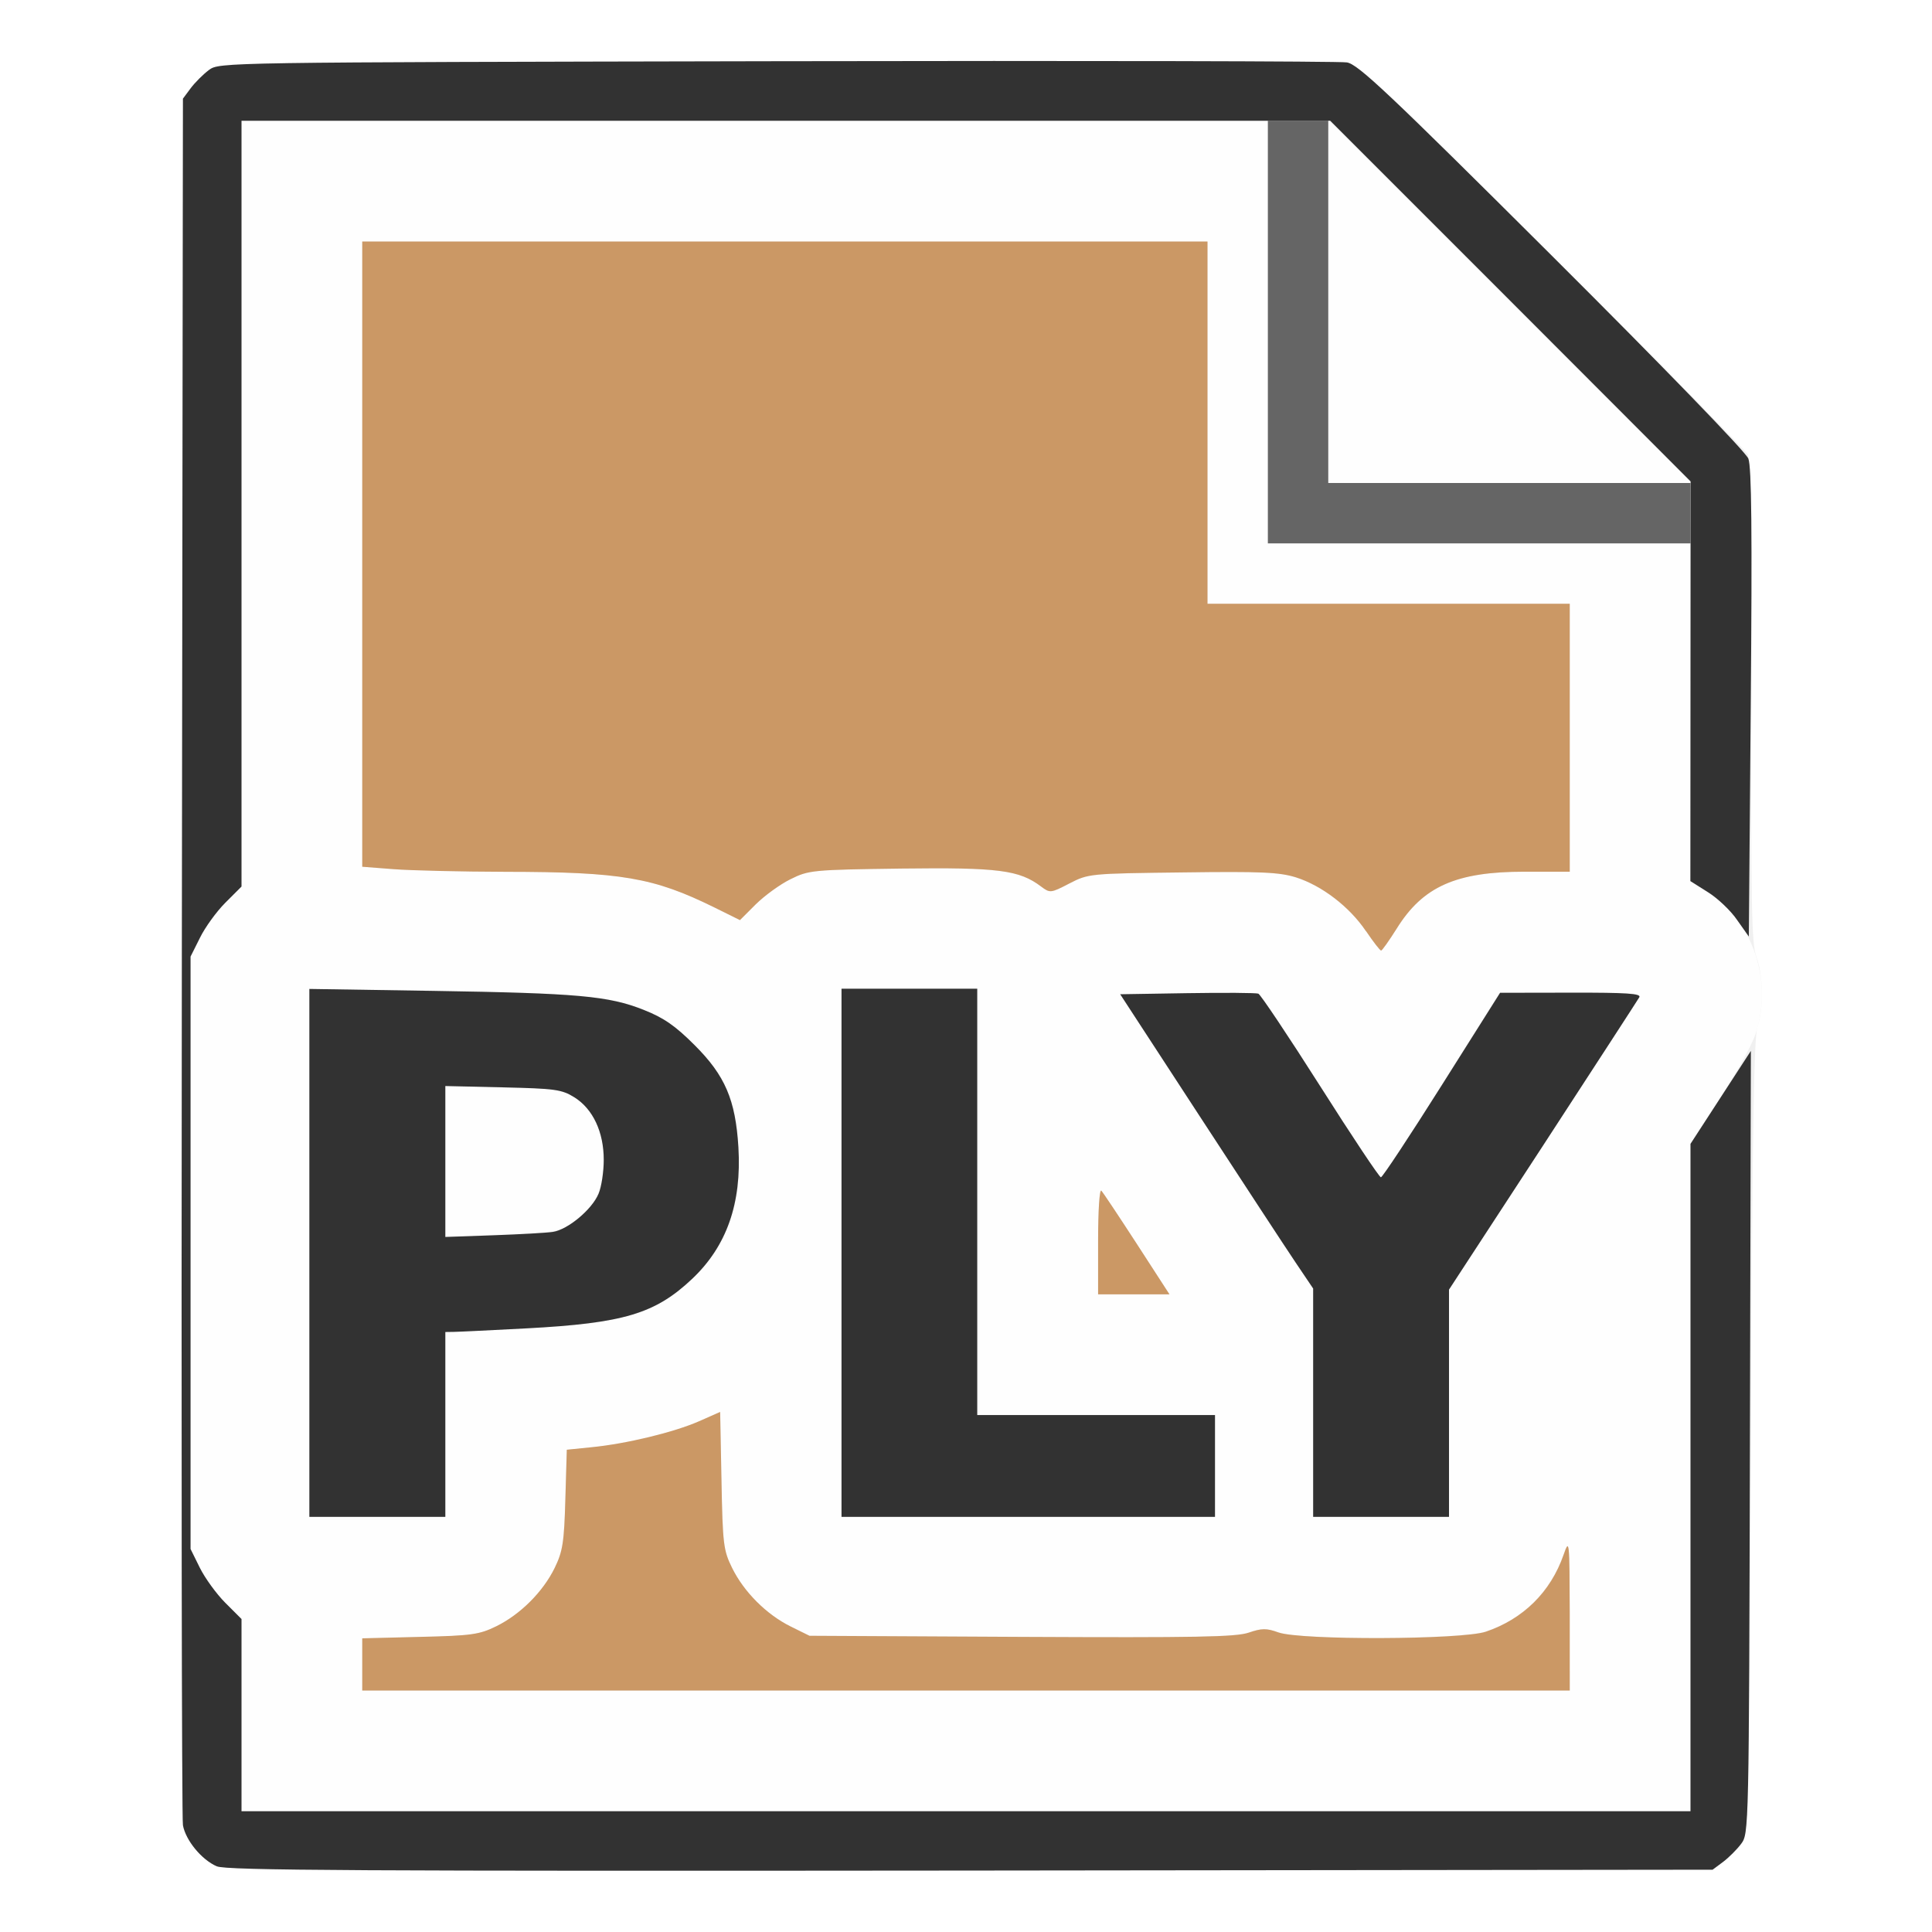
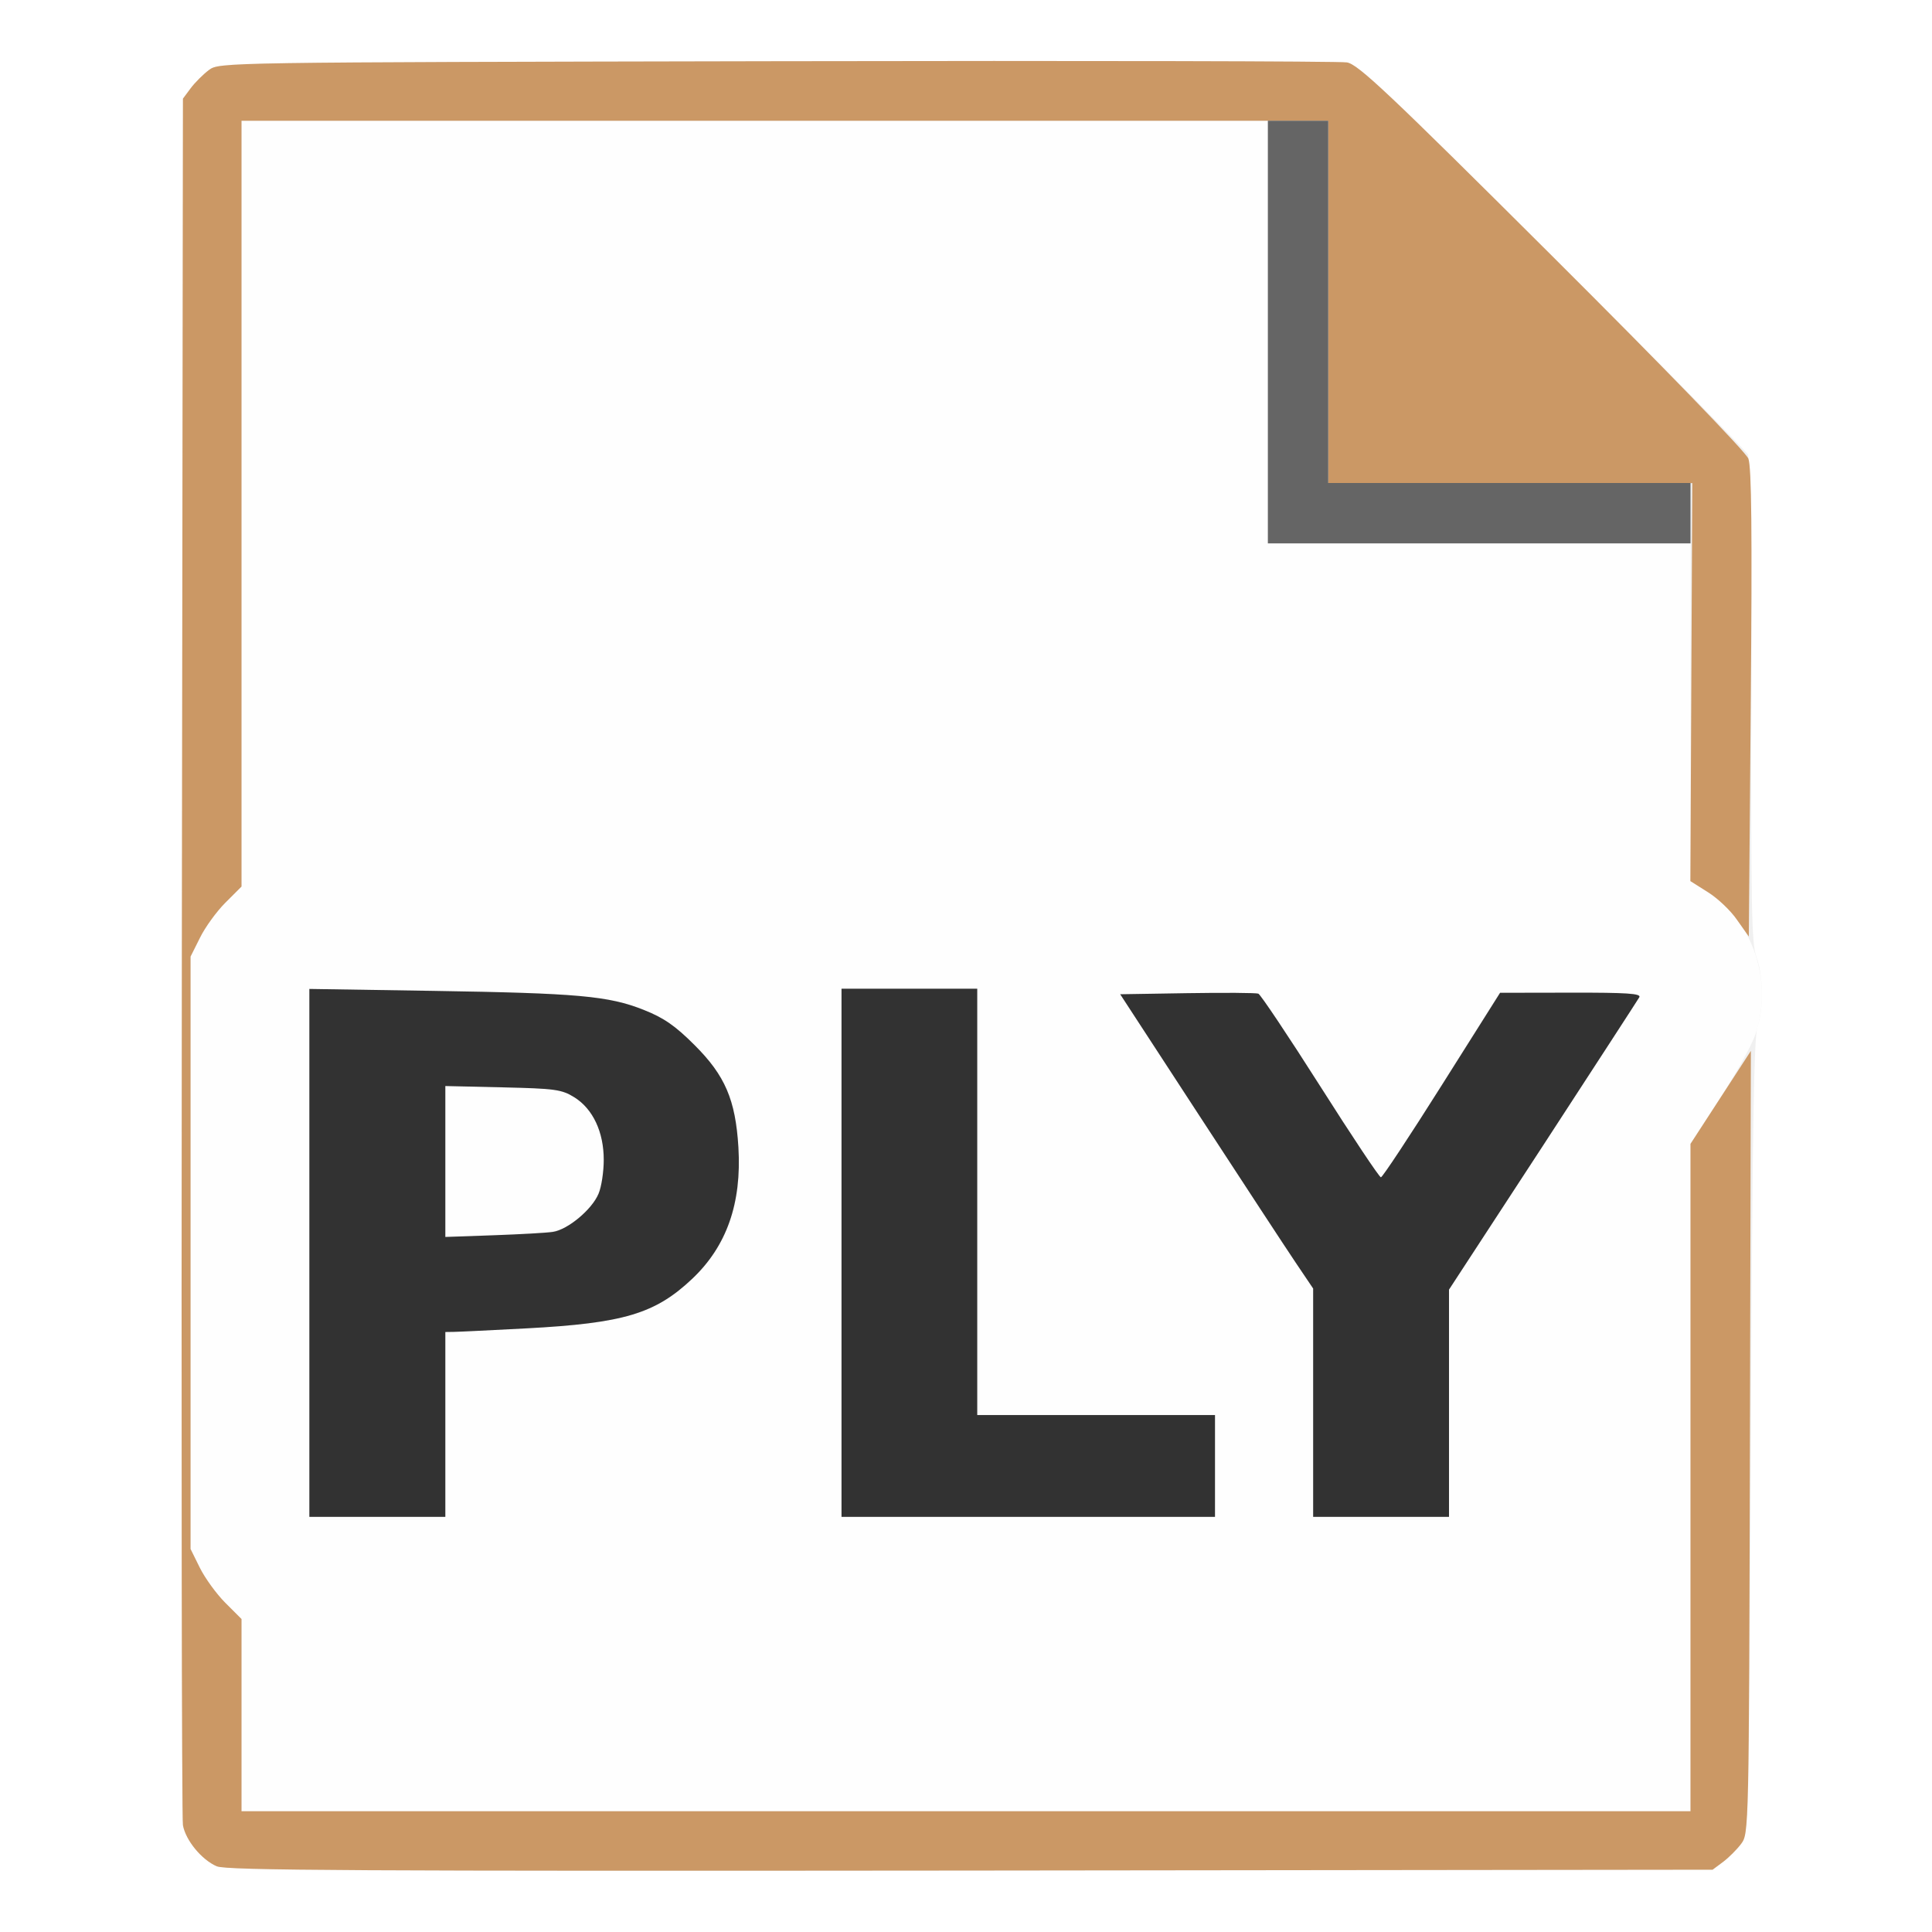
<svg xmlns="http://www.w3.org/2000/svg" version="1.1" id="svg2" width="16" height="16" viewBox="0 0 16 16">
  <defs id="defs6" />
  <g id="LOAD_PLY">
    <path style="fill:#ffffff;stroke-width:0.031" d="M 0,8 V 0 h 8 8 v 8 8 H 8 0 Z m 14.269,7.42 c 0.047,-0.035 0.115,-0.103 0.151,-0.151 0.064,-0.086 0.065,-0.115 0.08,-3.373 0.012,-2.509 0.025,-3.313 0.055,-3.396 0.052,-0.145 0.047,-0.424 -0.01,-0.578 -0.039,-0.106 -0.045,-0.431 -0.041,-2.111 0.003,-1.359 -0.006,-2.006 -0.029,-2.047 C 14.457,3.73 13.727,2.99 12.854,2.119 11.499,0.768 11.25,0.533 11.156,0.517 c -0.06,-0.01 -2.186,-0.015 -4.724,-0.01 -4.605,0.009 -4.615,0.009 -4.701,0.073 -0.047,0.035 -0.115,0.103 -0.151,0.151 l -0.064,0.086 -0.009,7.099 c -0.005,3.905 -8.222e-4,7.145 0.009,7.2 0.022,0.125 0.154,0.285 0.28,0.34 0.078,0.034 1.179,0.04 6.241,0.035 l 6.146,-0.007 z" id="path827" />
-     <path style="fill:#fefefe;stroke-width:0.031" d="M 2,14.204 V 13.408 L 1.866,13.274 C 1.793,13.201 1.698,13.07 1.656,12.984 L 1.578,12.828 V 10.375 7.922 L 1.656,7.766 C 1.698,7.68 1.793,7.549 1.866,7.476 L 2,7.342 V 4.171 1 H 6.25 10.5 V 2.75 4.5 H 12.25 14 l 5.62e-4,1.398 5.63e-4,1.398 0.153,0.1 c 0.37,0.242 0.533,0.745 0.381,1.177 -0.032,0.092 -0.166,0.331 -0.297,0.532 L 14,9.472 V 12.236 15 H 8 2 Z m 10.999,-0.837 c -0.001,-0.615 -0.003,-0.629 -0.051,-0.492 -0.108,0.307 -0.334,0.532 -0.644,0.637 -0.198,0.067 -1.533,0.072 -1.718,0.006 -0.099,-0.035 -0.137,-0.035 -0.246,0.002 -0.106,0.036 -0.435,0.043 -1.883,0.035 l -1.754,-0.009 -0.156,-0.077 C 6.347,13.371 6.16,13.183 6.062,12.984 5.991,12.839 5.985,12.789 5.975,12.261 L 5.964,11.693 5.79,11.77 c -0.206,0.091 -0.598,0.186 -0.888,0.216 l -0.208,0.021 -0.012,0.411 c -0.011,0.357 -0.022,0.431 -0.088,0.567 -0.097,0.199 -0.284,0.387 -0.484,0.484 -0.141,0.069 -0.204,0.078 -0.633,0.088 L 3,13.568 V 13.784 14 h 5 5 L 12.998,13.367 Z M 3.688,11.797 V 11.031 l 0.07,-7.75e-4 c 0.039,-4.25e-4 0.31,-0.013 0.602,-0.029 0.808,-0.043 1.067,-0.12 1.374,-0.411 C 6.02,10.321 6.145,9.966 6.117,9.501 6.093,9.108 6.007,8.907 5.753,8.654 5.593,8.495 5.498,8.43 5.331,8.363 5.041,8.248 4.788,8.225 3.586,8.206 L 2.562,8.19 V 10.376 12.562 H 3.125 3.688 Z m 0,-2.178 V 8.994 l 0.477,0.011 c 0.432,0.01 0.487,0.017 0.592,0.082 C 4.91,9.183 5,9.374 5,9.605 5,9.833 4.944,9.964 4.794,10.088 4.654,10.204 4.616,10.211 4.086,10.23 L 3.688,10.243 Z m 6.375,2.522 V 11.719 H 9.078 8.094 V 9.953 8.188 h -0.562 -0.562 v 2.188 2.188 H 8.516 10.062 Z M 12,11.621 v -0.941 l 0.776,-1.192 c 0.427,-0.655 0.786,-1.209 0.799,-1.231 0.018,-0.031 -0.103,-0.039 -0.565,-0.038 l -0.588,0.001 -0.482,0.764 C 11.676,9.406 11.448,9.75 11.436,9.75 11.423,9.75 11.197,9.411 10.934,8.996 10.671,8.582 10.44,8.237 10.422,8.23 c -0.018,-0.007 -0.283,-0.009 -0.589,-0.004 l -0.555,0.009 0.652,1 c 0.358,0.55 0.718,1.098 0.799,1.218 L 10.875,10.671 V 11.617 12.562 H 11.438 12 Z M 9.416,10.305 C 9.269,10.077 9.135,9.877 9.121,9.861 9.105,9.844 9.094,10.025 9.094,10.275 v 0.444 H 9.39 9.685 Z M 11.567,7.69 C 11.785,7.341 12.06,7.219 12.626,7.219 H 13 V 6.109 5 H 11.5 10 V 3.5 2 H 6.5 3 v 2.589 2.589 l 0.258,0.02 c 0.142,0.011 0.56,0.021 0.93,0.021 0.959,0.002 1.225,0.047 1.728,0.296 L 6.128,7.62 6.259,7.489 c 0.072,-0.072 0.201,-0.166 0.287,-0.208 0.151,-0.075 0.18,-0.078 0.917,-0.087 0.806,-0.01 0.977,0.012 1.159,0.148 0.074,0.056 0.079,0.055 0.234,-0.025 0.157,-0.081 0.167,-0.082 0.935,-0.092 0.654,-0.008 0.802,-0.002 0.941,0.042 0.215,0.068 0.443,0.243 0.58,0.445 0.06,0.089 0.116,0.162 0.125,0.161 0.009,-1.563e-4 0.067,-0.082 0.129,-0.182 z m 0.941,-3.682 L 11,3.999 V 2.492 0.985 L 12.516,2.5 c 0.834,0.833 1.516,1.519 1.516,1.523 0,0.004 -0.004,0.005 -0.008,4.281e-4 -0.004,-0.004 -0.686,-0.011 -1.516,-0.016 z" id="path825" />
-     <path style="fill:#cb9865;stroke-width:0.031" d="m 3,13.784 v -0.216 l 0.477,-0.012 c 0.429,-0.01 0.492,-0.019 0.633,-0.088 0.199,-0.098 0.387,-0.285 0.484,-0.484 0.066,-0.136 0.078,-0.21 0.088,-0.567 l 0.012,-0.411 0.208,-0.021 C 5.192,11.956 5.583,11.861 5.79,11.77 l 0.174,-0.077 0.011,0.568 c 0.01,0.528 0.016,0.578 0.088,0.724 0.098,0.199 0.285,0.386 0.485,0.485 l 0.156,0.077 1.754,0.009 c 1.448,0.007 1.777,0.001 1.883,-0.035 0.108,-0.037 0.147,-0.038 0.246,-0.002 0.185,0.066 1.519,0.061 1.718,-0.006 0.31,-0.105 0.537,-0.329 0.644,-0.637 0.048,-0.137 0.049,-0.123 0.051,0.492 L 13,14 H 8 3 Z M 9.094,10.275 c 0,-0.25 0.012,-0.431 0.027,-0.414 0.015,0.016 0.148,0.216 0.296,0.444 L 9.685,10.719 H 9.39 9.094 Z M 11.312,7.711 C 11.176,7.509 10.947,7.334 10.733,7.266 10.594,7.223 10.446,7.216 9.792,7.225 9.024,7.234 9.014,7.235 8.857,7.316 8.701,7.397 8.696,7.397 8.622,7.342 8.441,7.205 8.269,7.183 7.464,7.193 6.727,7.203 6.698,7.206 6.547,7.281 6.461,7.323 6.332,7.417 6.259,7.489 L 6.128,7.62 5.916,7.515 C 5.412,7.267 5.147,7.221 4.188,7.22 3.818,7.219 3.4,7.209 3.258,7.198 L 3,7.178 V 4.589 2 H 6.5 10 V 3.5 5 H 11.5 13 V 6.109 7.219 h -0.374 c -0.567,0 -0.842,0.122 -1.059,0.471 -0.063,0.1 -0.121,0.182 -0.129,0.182 -0.009,1.562e-4 -0.065,-0.072 -0.125,-0.161 z" id="path823" />
+     <path style="fill:#fefefe;stroke-width:0.031" d="M 2,14.204 V 13.408 L 1.866,13.274 C 1.793,13.201 1.698,13.07 1.656,12.984 L 1.578,12.828 V 10.375 7.922 L 1.656,7.766 C 1.698,7.68 1.793,7.549 1.866,7.476 L 2,7.342 V 4.171 1 H 6.25 10.5 V 2.75 4.5 H 12.25 14 l 5.62e-4,1.398 5.63e-4,1.398 0.153,0.1 c 0.37,0.242 0.533,0.745 0.381,1.177 -0.032,0.092 -0.166,0.331 -0.297,0.532 L 14,9.472 V 12.236 15 H 8 2 Z M 3.688,11.797 V 11.031 l 0.07,-7.75e-4 c 0.039,-4.25e-4 0.31,-0.013 0.602,-0.029 0.808,-0.043 1.067,-0.12 1.374,-0.411 C 6.02,10.321 6.145,9.966 6.117,9.501 6.093,9.108 6.007,8.907 5.753,8.654 5.593,8.495 5.498,8.43 5.331,8.363 5.041,8.248 4.788,8.225 3.586,8.206 L 2.562,8.19 V 10.376 12.562 H 3.125 3.688 Z m 0,-2.178 V 8.994 l 0.477,0.011 c 0.432,0.01 0.487,0.017 0.592,0.082 C 4.91,9.183 5,9.374 5,9.605 5,9.833 4.944,9.964 4.794,10.088 4.654,10.204 4.616,10.211 4.086,10.23 L 3.688,10.243 Z m 6.375,2.522 V 11.719 H 9.078 8.094 V 9.953 8.188 h -0.562 -0.562 v 2.188 2.188 H 8.516 10.062 Z M 12,11.621 v -0.941 l 0.776,-1.192 c 0.427,-0.655 0.786,-1.209 0.799,-1.231 0.018,-0.031 -0.103,-0.039 -0.565,-0.038 l -0.588,0.001 -0.482,0.764 C 11.676,9.406 11.448,9.75 11.436,9.75 11.423,9.75 11.197,9.411 10.934,8.996 10.671,8.582 10.44,8.237 10.422,8.23 c -0.018,-0.007 -0.283,-0.009 -0.589,-0.004 l -0.555,0.009 0.652,1 c 0.358,0.55 0.718,1.098 0.799,1.218 L 10.875,10.671 V 11.617 12.562 H 11.438 12 Z" id="path825" />
+     <path style="fill:#cb9865;stroke-width:0.031" d="m 1.795,15.456 c -0.126,-0.055 -0.257,-0.215 -0.28,-0.34 -0.01,-0.055 -0.014,-3.295 -0.009,-7.2 l 0.009,-7.099 0.064,-0.086 c 0.035,-0.047 0.103,-0.115 0.151,-0.151 0.086,-0.064 0.096,-0.064 4.701,-0.073 2.538,-0.005 4.664,-4.4719e-4 4.724,0.01 0.093,0.016 0.343,0.252 1.699,1.603 0.924,0.921 1.604,1.623 1.625,1.678 0.027,0.069 0.032,0.6 0.02,2.026 l -0.016,1.932 -0.097,-0.137 C 14.334,7.542 14.225,7.439 14.145,7.389 l -0.146,-0.092 0.008,-1.648 0.008,-1.648 -1.508,6.8e-6 L 11,4 V 2.5 1 H 6.5 2 V 4.171 7.342 L 1.866,7.476 C 1.793,7.549 1.698,7.68 1.656,7.766 L 1.578,7.922 V 10.375 12.828 l 0.077,0.156 c 0.043,0.086 0.137,0.216 0.211,0.29 L 2,13.408 V 14.204 15 h 6 6 V 12.236 9.473 l 0.25,-0.385 0.25,-0.385 -0.008,3.24 c -0.008,3.217 -0.009,3.241 -0.072,3.326 -0.035,0.047 -0.103,0.115 -0.151,0.151 l -0.086,0.064 -6.146,0.007 c -5.062,0.005 -6.163,-6.3e-4 -6.241,-0.035 z" id="path823" />
    <path style="fill:#656565;stroke-width:0.031" d="M 10.5,2.75 V 1 H 10.75 11 V 2.5 4 H 12.5 14 V 4.25 4.5 H 12.25 10.5 Z" id="path821" />
-     <path style="fill:#323232;stroke-width:0.031" d="m 1.795,15.456 c -0.126,-0.055 -0.257,-0.215 -0.28,-0.34 -0.01,-0.055 -0.014,-3.295 -0.009,-7.2 l 0.009,-7.099 0.064,-0.086 c 0.035,-0.047 0.103,-0.115 0.151,-0.151 0.086,-0.064 0.096,-0.064 4.701,-0.073 2.538,-0.005 4.664,-4.4719e-4 4.724,0.01 0.093,0.016 0.343,0.252 1.699,1.603 0.924,0.921 1.604,1.623 1.625,1.678 0.027,0.069 0.032,0.6 0.02,2.026 l -0.016,1.932 -0.097,-0.137 C 14.334,7.542 14.225,7.439 14.145,7.389 l -0.146,-0.092 0.001,-1.655 0.001,-1.655 L 12.509,2.493 11.016,1 H 6.508 2 V 4.171 7.342 L 1.866,7.476 C 1.793,7.549 1.698,7.68 1.656,7.766 L 1.578,7.922 V 10.375 12.828 l 0.077,0.156 c 0.043,0.086 0.137,0.216 0.211,0.29 L 2,13.408 V 14.204 15 h 6 6 V 12.236 9.473 l 0.25,-0.385 0.25,-0.385 -0.008,3.24 c -0.008,3.217 -0.009,3.241 -0.072,3.326 -0.035,0.047 -0.103,0.115 -0.151,0.151 l -0.086,0.064 -6.146,0.007 c -5.062,0.005 -6.163,-6.3e-4 -6.241,-0.035 z M 2.562,10.376 V 8.19 l 1.023,0.016 c 1.202,0.019 1.455,0.042 1.745,0.157 0.167,0.066 0.262,0.132 0.421,0.291 0.254,0.253 0.34,0.454 0.364,0.847 0.028,0.464 -0.097,0.819 -0.382,1.089 -0.307,0.29 -0.567,0.368 -1.374,0.411 -0.293,0.015 -0.564,0.029 -0.602,0.029 L 3.688,11.031 V 11.797 12.562 H 3.125 2.562 Z M 4.579,10.202 C 4.703,10.183 4.903,10.016 4.957,9.886 4.981,9.83 5,9.703 5,9.605 5,9.374 4.91,9.183 4.756,9.087 4.651,9.022 4.596,9.015 4.164,9.005 L 3.688,8.994 v 0.625 0.625 l 0.398,-0.014 c 0.219,-0.008 0.441,-0.02 0.493,-0.028 z M 6.969,10.375 V 8.188 h 0.562 0.562 V 9.953 11.719 H 9.078 10.062 V 12.141 12.562 H 8.516 6.969 Z M 10.875,11.617 V 10.671 L 10.728,10.453 C 10.647,10.333 10.288,9.784 9.929,9.234 l -0.652,-1 0.555,-0.009 c 0.305,-0.005 0.571,-0.003 0.589,0.004 0.018,0.007 0.249,0.352 0.512,0.766 C 11.197,9.411 11.423,9.75 11.436,9.75 c 0.013,0 0.24,-0.344 0.505,-0.764 l 0.482,-0.764 0.588,-0.001 c 0.462,-0.001 0.583,0.007 0.565,0.038 -0.012,0.021 -0.372,0.575 -0.799,1.231 L 12,10.68 V 11.621 12.562 H 11.438 10.875 Z" id="path819" />
+     <path style="fill:#323232;stroke-width:0.031" d="M 2.562,10.376 V 8.19 l 1.023,0.016 c 1.202,0.019 1.455,0.042 1.745,0.157 0.167,0.066 0.262,0.132 0.421,0.291 0.254,0.253 0.34,0.454 0.364,0.847 0.028,0.464 -0.097,0.819 -0.382,1.089 -0.307,0.29 -0.567,0.368 -1.374,0.411 -0.293,0.015 -0.564,0.029 -0.602,0.029 L 3.688,11.031 V 11.797 12.562 H 3.125 2.562 Z M 4.579,10.202 C 4.703,10.183 4.903,10.016 4.957,9.886 4.981,9.83 5,9.703 5,9.605 5,9.374 4.91,9.183 4.756,9.087 4.651,9.022 4.596,9.015 4.164,9.005 L 3.688,8.994 v 0.625 0.625 l 0.398,-0.014 c 0.219,-0.008 0.441,-0.02 0.493,-0.028 z M 6.969,10.375 V 8.188 h 0.562 0.562 V 9.953 11.719 H 9.078 10.062 V 12.141 12.562 H 8.516 6.969 Z M 10.875,11.617 V 10.671 L 10.728,10.453 C 10.647,10.333 10.288,9.784 9.929,9.234 l -0.652,-1 0.555,-0.009 c 0.305,-0.005 0.571,-0.003 0.589,0.004 0.018,0.007 0.249,0.352 0.512,0.766 C 11.197,9.411 11.423,9.75 11.436,9.75 c 0.013,0 0.24,-0.344 0.505,-0.764 l 0.482,-0.764 0.588,-0.001 c 0.462,-0.001 0.583,0.007 0.565,0.038 -0.012,0.021 -0.372,0.575 -0.799,1.231 L 12,10.68 V 11.621 12.562 H 11.438 10.875 Z" id="path819" />
  </g>
</svg>
